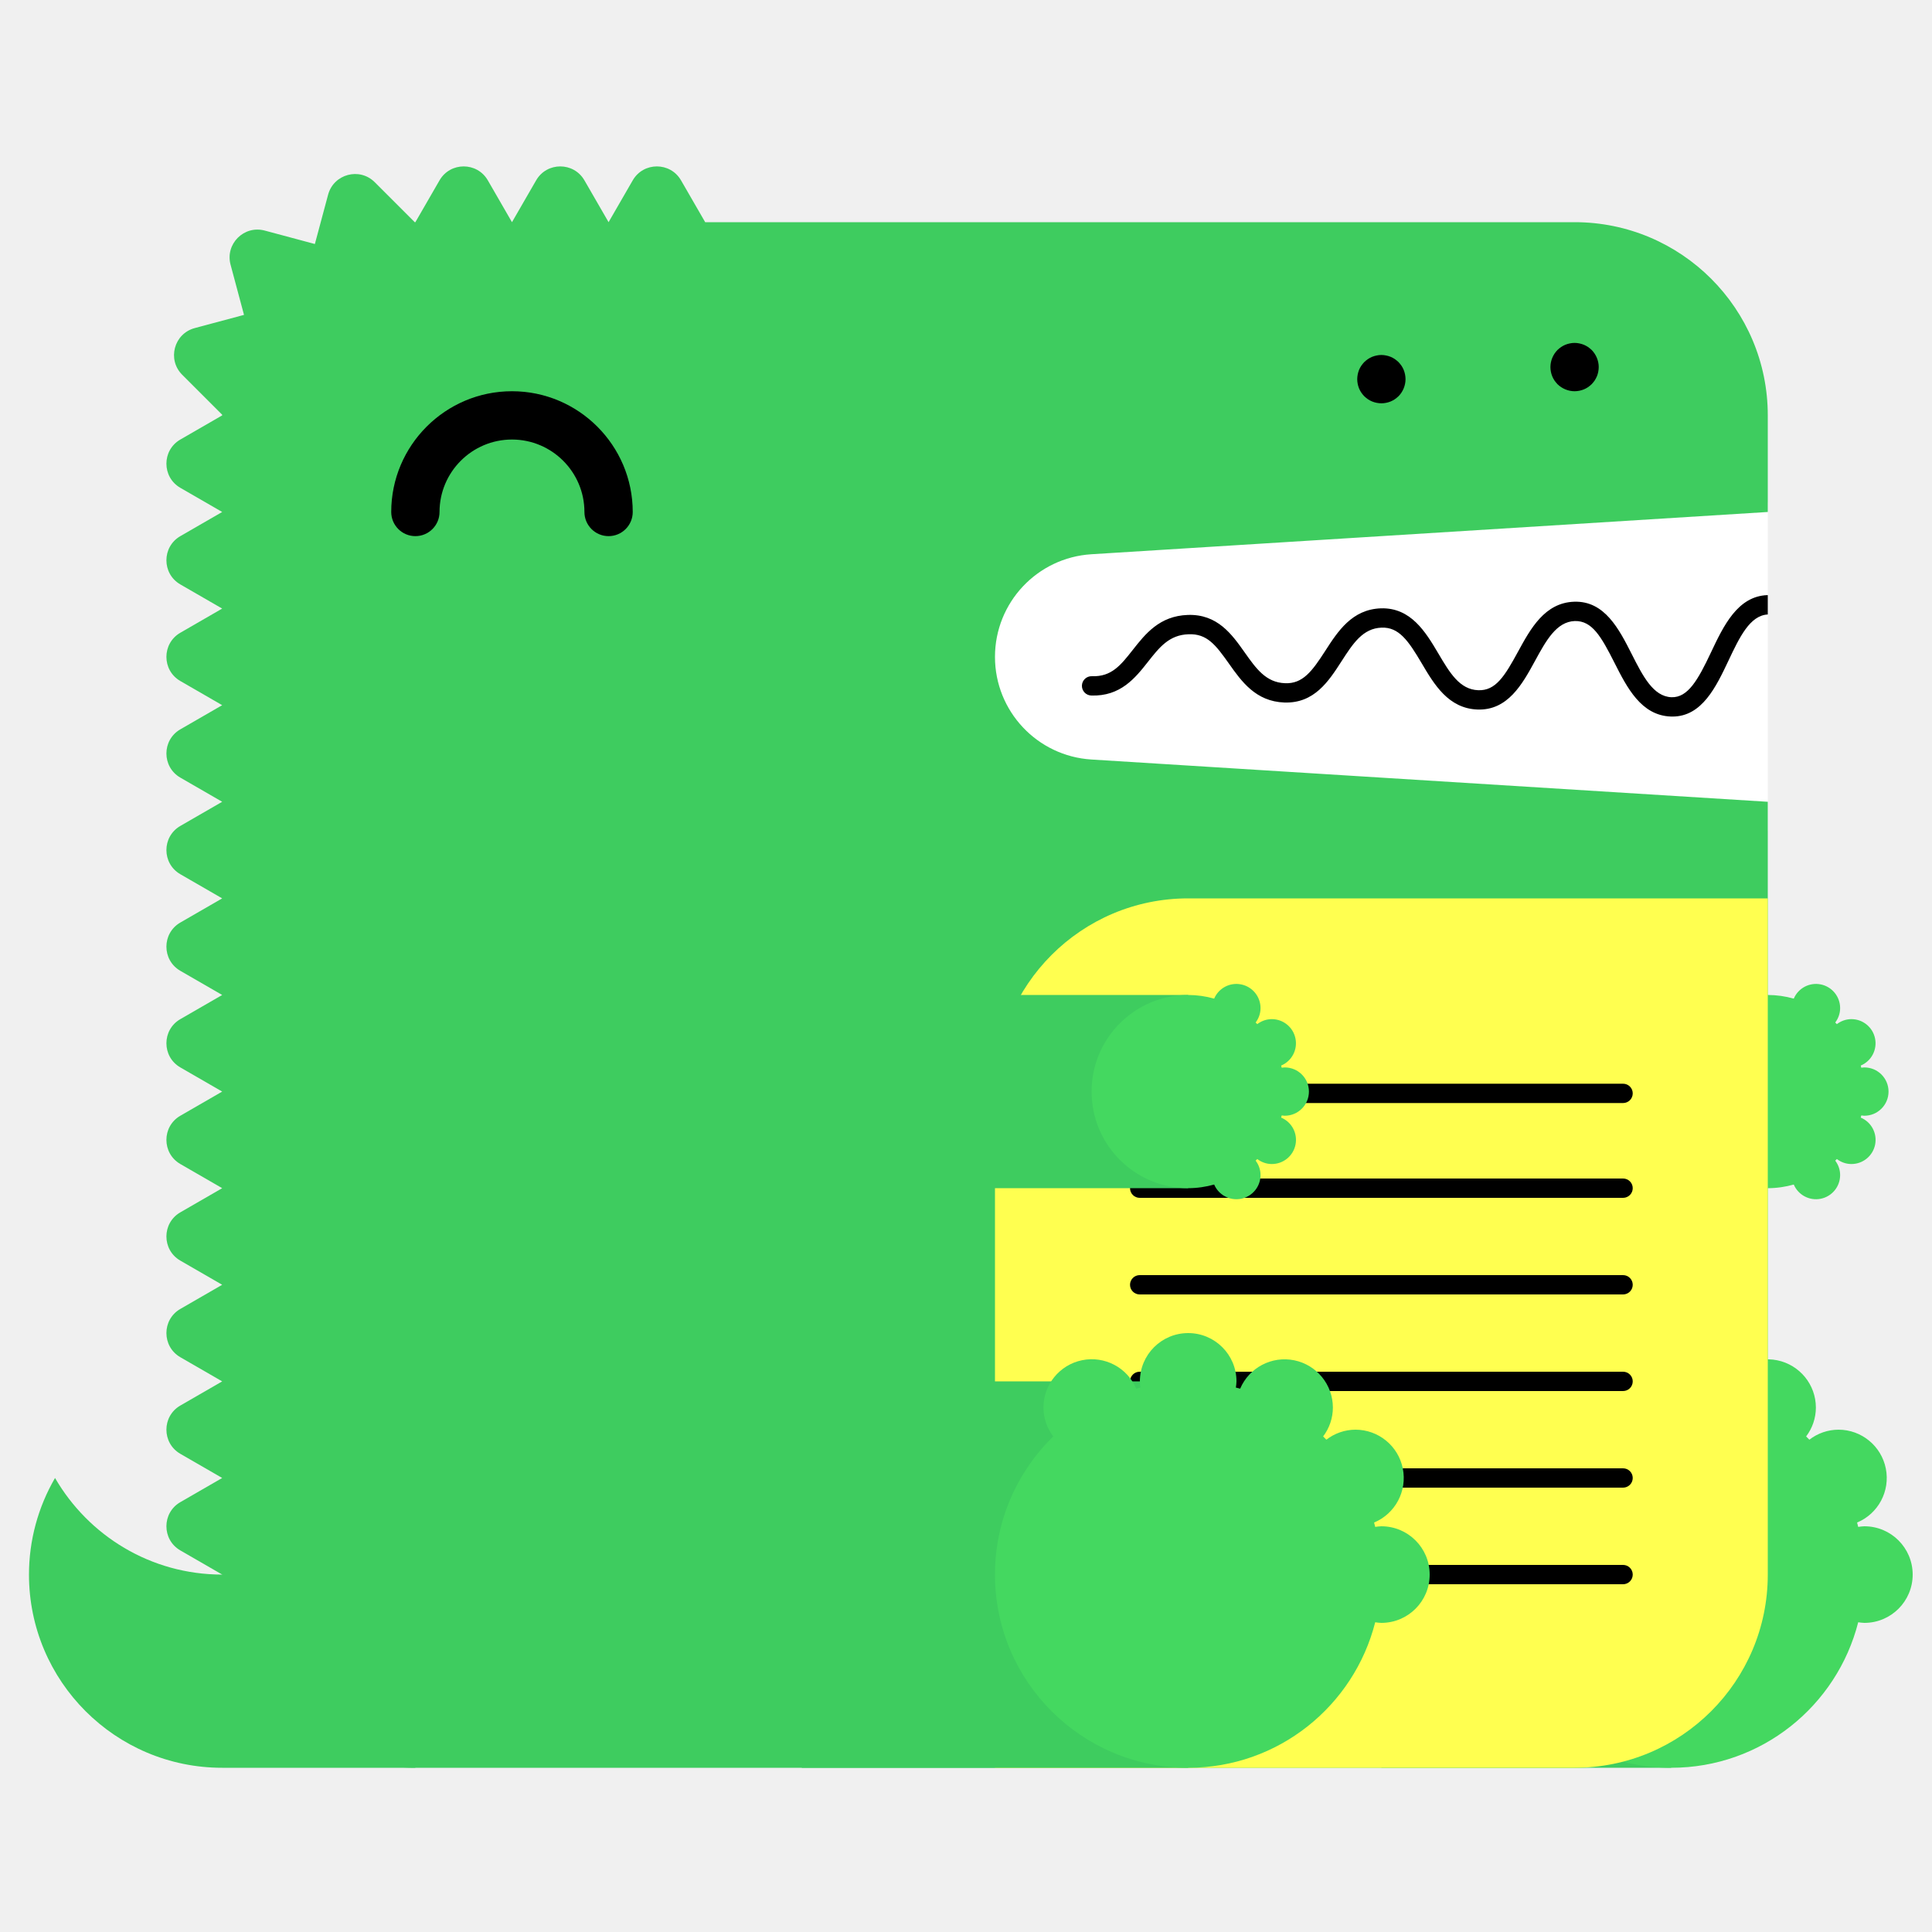
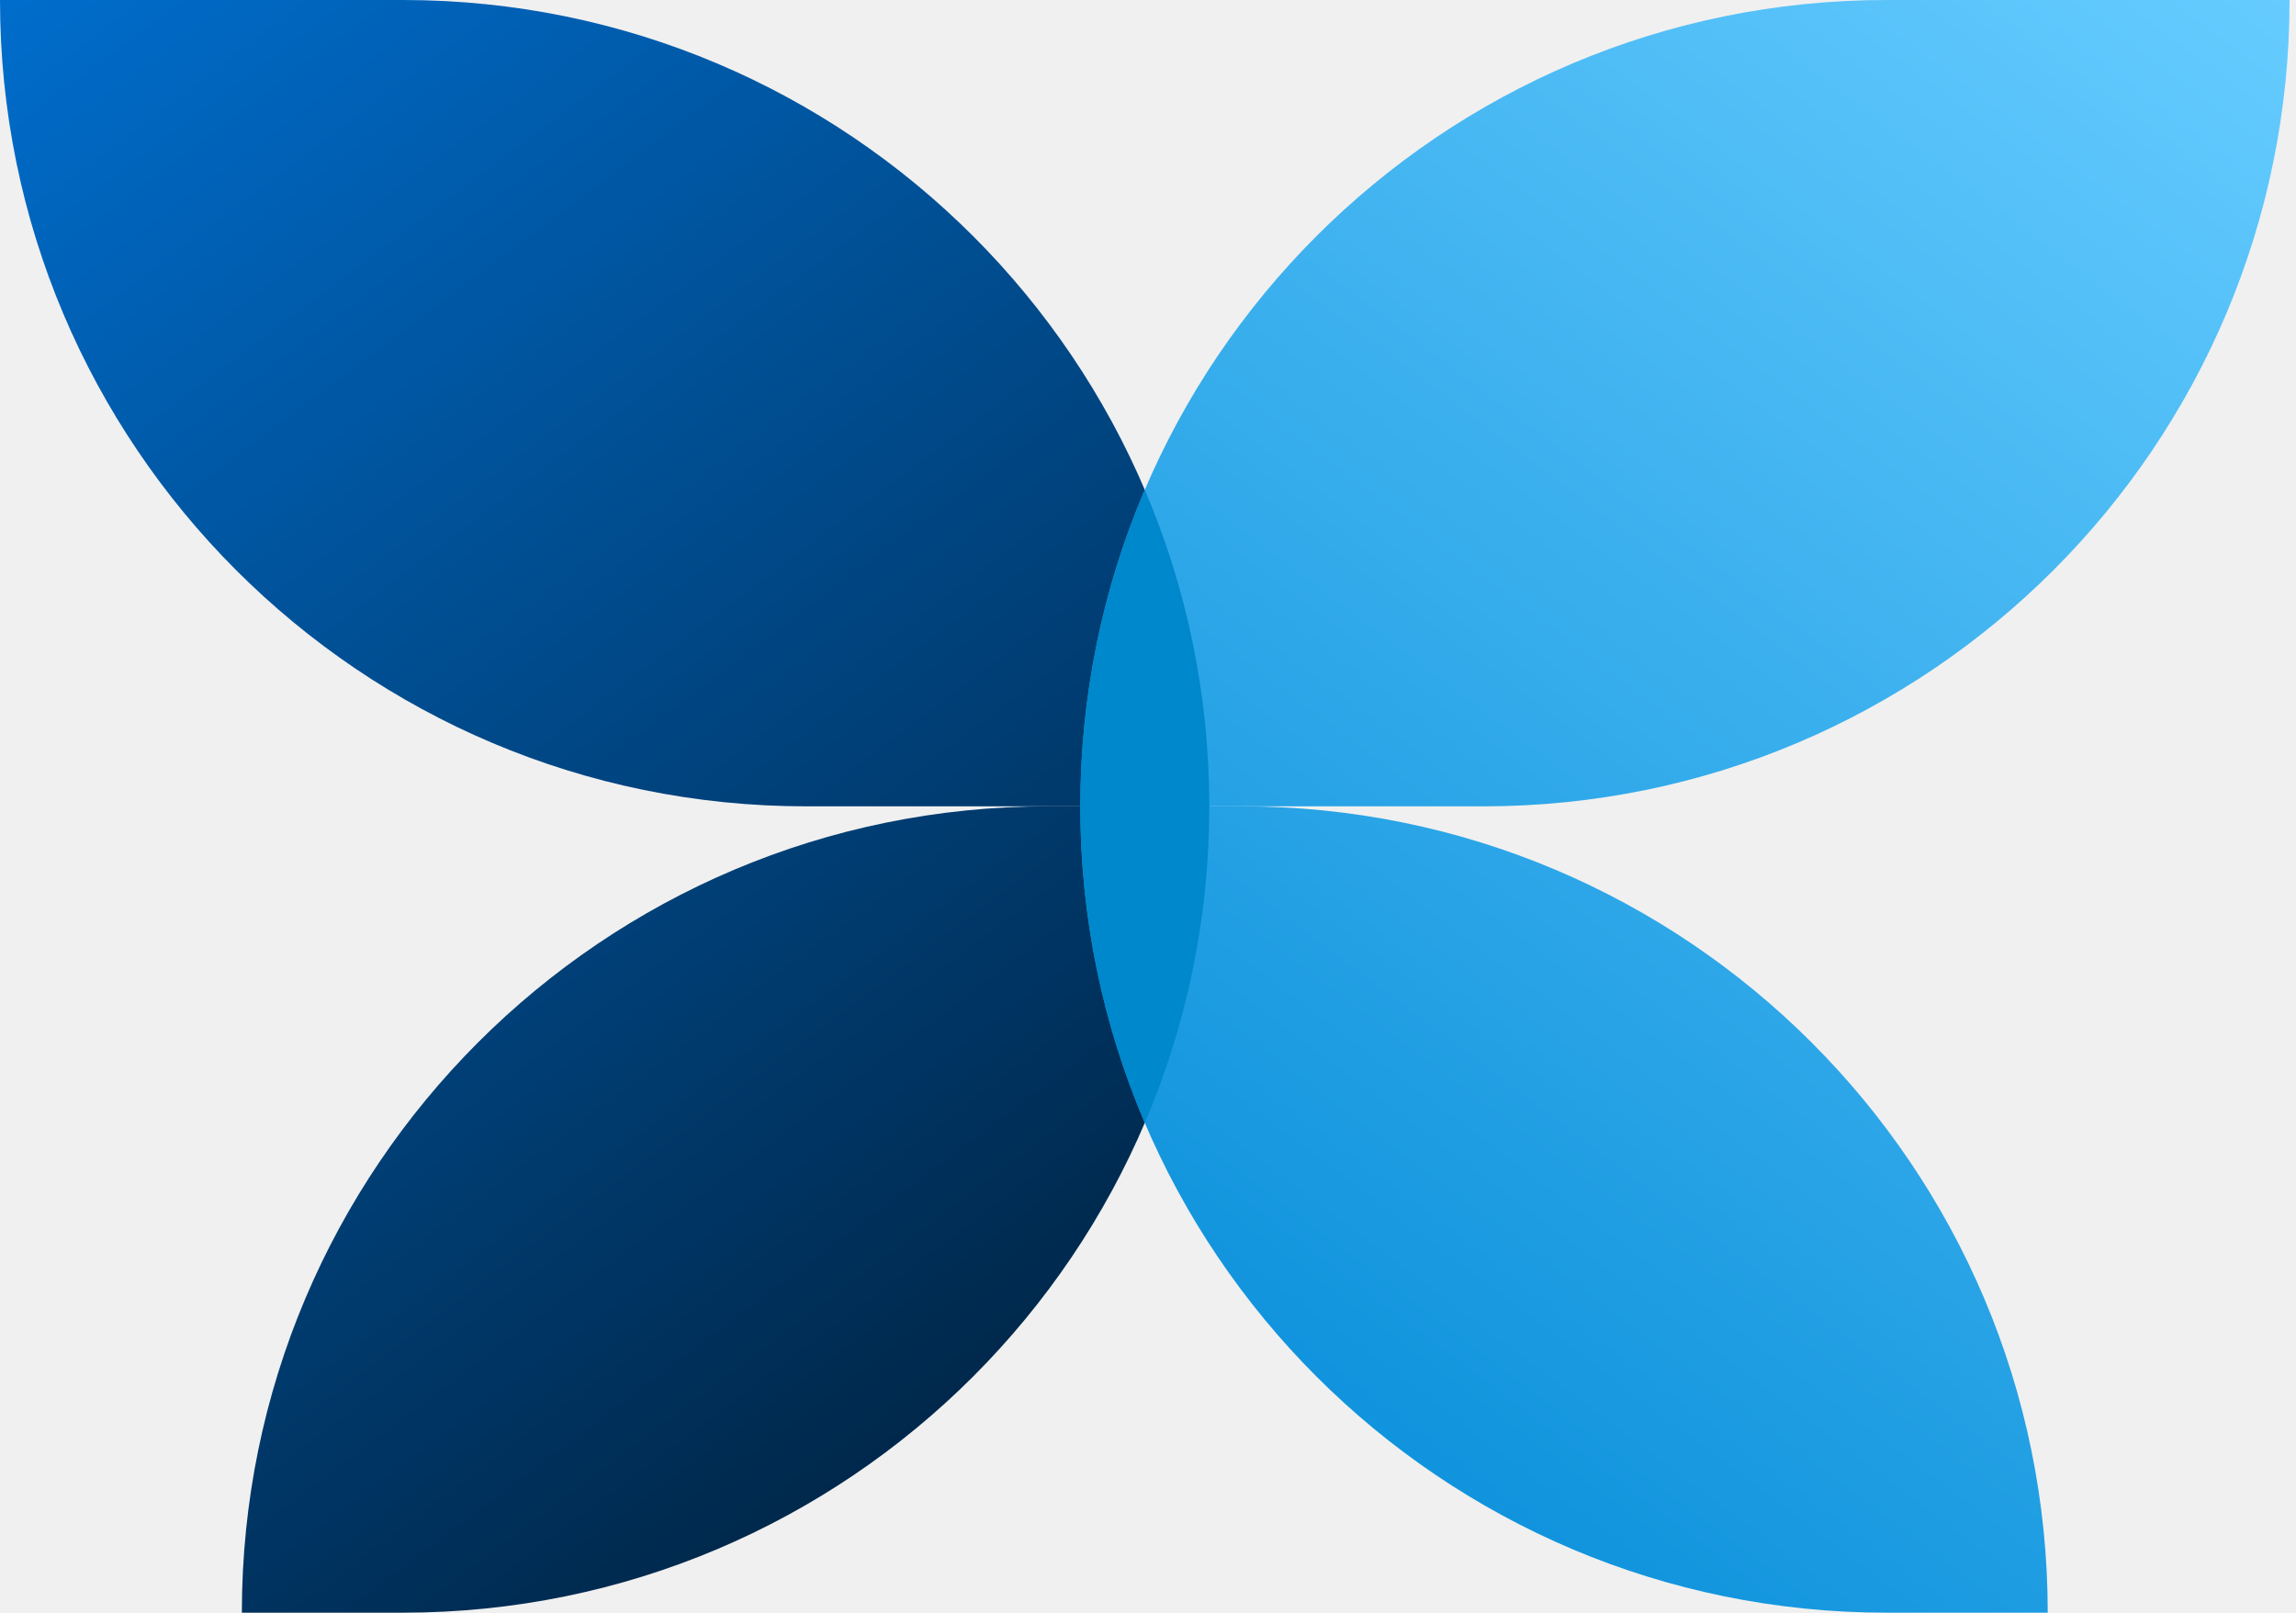
- <svg xmlns="http://www.w3.org/2000/svg" width="200" height="200" viewBox="0 0 200 200">
-   <g fill="none" fill-rule="evenodd">
-     <path fill="#FFF" d="M99 52h84v34H99z" />
-     <path d="M23 163c-7.398 0-13.843-4.027-17.303-10A19.886 19.886 0 0 0 3 163c0 11.046 8.954 20 20 20h20v-20H23z" fill="#3ECC5F" />
-     <path d="M112.98 57.376L183 53V43c0-11.046-8.954-20-20-20H73l-2.5-4.33c-1.112-1.925-3.889-1.925-5 0L63 23l-2.5-4.33c-1.111-1.925-3.889-1.925-5 0L53 23l-2.5-4.33c-1.111-1.925-3.889-1.925-5 0L43 23c-.022 0-.042.003-.065.003l-4.142-4.141c-1.57-1.571-4.252-.853-4.828 1.294l-1.369 5.104-5.192-1.392c-2.148-.575-4.111 1.389-3.535 3.536l1.39 5.193-5.102 1.367c-2.148.576-2.867 3.259-1.296 4.83l4.142 4.142c0 .021-.003.042-.003.064l-4.33 2.5c-1.925 1.111-1.925 3.889 0 5L23 53l-4.33 2.5c-1.925 1.111-1.925 3.889 0 5L23 63l-4.33 2.5c-1.925 1.111-1.925 3.889 0 5L23 73l-4.33 2.5c-1.925 1.111-1.925 3.889 0 5L23 83l-4.33 2.5c-1.925 1.111-1.925 3.889 0 5L23 93l-4.33 2.5c-1.925 1.111-1.925 3.889 0 5L23 103l-4.33 2.5c-1.925 1.111-1.925 3.889 0 5L23 113l-4.33 2.5c-1.925 1.111-1.925 3.889 0 5L23 123l-4.33 2.5c-1.925 1.111-1.925 3.889 0 5L23 133l-4.33 2.5c-1.925 1.111-1.925 3.889 0 5L23 143l-4.33 2.5c-1.925 1.111-1.925 3.889 0 5L23 153l-4.33 2.5c-1.925 1.111-1.925 3.889 0 5L23 163c0 11.046 8.954 20 20 20h120c11.046 0 20-8.954 20-20V83l-70.02-4.376A10.645 10.645 0 0 1 103 68c0-5.621 4.37-10.273 9.98-10.624" fill="#3ECC5F" />
-     <path fill="#3ECC5F" d="M143 183h30v-40h-30z" />
-     <path d="M193 158c-.219 0-.428.037-.639.064-.038-.15-.074-.301-.116-.451A5 5 0 0 0 190.32 148a4.96 4.96 0 0 0-3.016 1.036 26.531 26.531 0 0 0-.335-.336 4.955 4.955 0 0 0 1.011-2.987 5 5 0 0 0-9.599-1.959c-.148-.042-.297-.077-.445-.115.027-.211.064-.42.064-.639a5 5 0 0 0-5-5 5 5 0 0 0-5 5c0 .219.037.428.064.639-.148.038-.297.073-.445.115a4.998 4.998 0 0 0-9.599 1.959c0 1.125.384 2.151 1.011 2.987-3.717 3.632-6.031 8.693-6.031 14.3 0 11.046 8.954 20 20 20 9.339 0 17.16-6.41 19.361-15.064.211.027.42.064.639.064a5 5 0 0 0 5-5 5 5 0 0 0-5-5" fill="#44D860" />
-     <path fill="#3ECC5F" d="M153 123h30v-20h-30z" />
-     <path d="M193 115.5a2.5 2.5 0 1 0 0-5c-.109 0-.214.019-.319.032-.02-.075-.037-.15-.058-.225a2.501 2.501 0 0 0-.963-4.807c-.569 0-1.088.197-1.508.518a6.653 6.653 0 0 0-.168-.168c.314-.417.506-.931.506-1.494a2.5 2.5 0 0 0-4.8-.979A9.987 9.987 0 0 0 183 103c-5.522 0-10 4.478-10 10s4.478 10 10 10c.934 0 1.833-.138 2.69-.377a2.5 2.5 0 0 0 4.8-.979c0-.563-.192-1.077-.506-1.494.057-.055.113-.111.168-.168.42.321.939.518 1.508.518a2.5 2.5 0 0 0 .963-4.807c.021-.074.038-.15.058-.225.105.013.21.032.319.032" fill="#44D860" />
-     <path d="M63 55.5a2.5 2.5 0 0 1-2.5-2.5c0-4.136-3.364-7.5-7.5-7.5s-7.5 3.364-7.5 7.5a2.5 2.5 0 1 1-5 0c0-6.893 5.607-12.5 12.5-12.5S65.5 46.107 65.5 53a2.5 2.5 0 0 1-2.5 2.5" fill="#000" />
-     <path d="M103 183h60c11.046 0 20-8.954 20-20V93h-60c-11.046 0-20 8.954-20 20v70z" fill="#FFFF50" />
-     <path d="M168.02 124h-50.04a1 1 0 1 1 0-2h50.04a1 1 0 1 1 0 2m0 20h-50.04a1 1 0 1 1 0-2h50.04a1 1 0 1 1 0 2m0 20h-50.04a1 1 0 1 1 0-2h50.04a1 1 0 1 1 0 2m0-49.814h-50.04a1 1 0 1 1 0-2h50.04a1 1 0 1 1 0 2m0 19.814h-50.04a1 1 0 1 1 0-2h50.04a1 1 0 1 1 0 2m0 20h-50.04a1 1 0 1 1 0-2h50.04a1 1 0 1 1 0 2M183 61.611c-.012 0-.022-.006-.034-.005-3.09.105-4.552 3.196-5.842 5.923-1.346 2.85-2.387 4.703-4.093 4.647-1.889-.068-2.969-2.202-4.113-4.46-1.314-2.594-2.814-5.536-5.963-5.426-3.046.104-4.513 2.794-5.807 5.167-1.377 2.528-2.314 4.065-4.121 3.994-1.927-.07-2.951-1.805-4.136-3.813-1.321-2.236-2.848-4.75-5.936-4.664-2.994.103-4.465 2.385-5.763 4.4-1.373 2.13-2.335 3.428-4.165 3.351-1.973-.07-2.992-1.51-4.171-3.177-1.324-1.873-2.816-3.993-5.895-3.89-2.928.1-4.399 1.97-5.696 3.618-1.232 1.564-2.194 2.802-4.229 2.724a1 1 0 0 0-.072 2c3.017.101 4.545-1.8 5.872-3.487 1.177-1.496 2.193-2.787 4.193-2.855 1.926-.082 2.829 1.115 4.195 3.045 1.297 1.834 2.769 3.914 5.731 4.021 3.103.104 4.596-2.215 5.918-4.267 1.182-1.834 2.202-3.417 4.15-3.484 1.793-.067 2.769 1.35 4.145 3.681 1.297 2.197 2.766 4.686 5.787 4.796 3.125.108 4.634-2.62 5.949-5.035 1.139-2.088 2.214-4.06 4.119-4.126 1.793-.042 2.728 1.595 4.111 4.33 1.292 2.553 2.757 5.445 5.825 5.556l.169.003c3.064 0 4.518-3.075 5.805-5.794 1.139-2.41 2.217-4.68 4.067-4.773v-2z" fill="#000" />
-     <path fill="#3ECC5F" d="M83 183h40v-40H83z" />
-     <path d="M143 158c-.219 0-.428.037-.639.064-.038-.15-.074-.301-.116-.451A5 5 0 0 0 140.32 148a4.96 4.96 0 0 0-3.016 1.036 26.531 26.531 0 0 0-.335-.336 4.955 4.955 0 0 0 1.011-2.987 5 5 0 0 0-9.599-1.959c-.148-.042-.297-.077-.445-.115.027-.211.064-.42.064-.639a5 5 0 0 0-5-5 5 5 0 0 0-5 5c0 .219.037.428.064.639-.148.038-.297.073-.445.115a4.998 4.998 0 0 0-9.599 1.959c0 1.125.384 2.151 1.011 2.987-3.717 3.632-6.031 8.693-6.031 14.3 0 11.046 8.954 20 20 20 9.339 0 17.16-6.41 19.361-15.064.211.027.42.064.639.064a5 5 0 0 0 5-5 5 5 0 0 0-5-5" fill="#44D860" />
-     <path fill="#3ECC5F" d="M83 123h40v-20H83z" />
-     <path d="M133 115.5a2.5 2.5 0 1 0 0-5c-.109 0-.214.019-.319.032-.02-.075-.037-.15-.058-.225a2.501 2.501 0 0 0-.963-4.807c-.569 0-1.088.197-1.508.518a6.653 6.653 0 0 0-.168-.168c.314-.417.506-.931.506-1.494a2.5 2.5 0 0 0-4.8-.979A9.987 9.987 0 0 0 123 103c-5.522 0-10 4.478-10 10s4.478 10 10 10c.934 0 1.833-.138 2.69-.377a2.5 2.5 0 0 0 4.8-.979c0-.563-.192-1.077-.506-1.494.057-.055.113-.111.168-.168.42.321.939.518 1.508.518a2.5 2.5 0 0 0 .963-4.807c.021-.074.038-.15.058-.225.105.013.21.032.319.032" fill="#44D860" />
-     <path d="M143 41.75c-.16 0-.33-.02-.49-.05a2.52 2.52 0 0 1-.47-.14c-.15-.06-.29-.14-.431-.23-.13-.09-.259-.2-.38-.31-.109-.12-.219-.24-.309-.38s-.17-.28-.231-.43a2.619 2.619 0 0 1-.189-.96c0-.16.02-.33.05-.49.03-.16.08-.31.139-.47.061-.15.141-.29.231-.43.09-.13.2-.26.309-.38.121-.11.25-.22.38-.31.141-.09.281-.17.431-.23.149-.06.31-.11.47-.14.32-.07.65-.07.98 0 .159.03.32.08.47.14.149.06.29.14.43.23.13.09.259.2.38.31.11.12.22.25.31.38.09.14.17.28.23.43.06.16.11.31.14.47.029.16.05.33.05.49 0 .66-.271 1.31-.73 1.77-.121.11-.25.22-.38.31-.14.09-.281.17-.43.23a2.565 2.565 0 0 1-.96.19m20-1.25c-.66 0-1.3-.27-1.771-.73a3.802 3.802 0 0 1-.309-.38c-.09-.14-.17-.28-.231-.43a2.619 2.619 0 0 1-.189-.96c0-.66.27-1.3.729-1.77.121-.11.25-.22.38-.31.141-.09.281-.17.431-.23.149-.06.31-.11.47-.14.32-.07.66-.07.98 0 .159.03.32.08.47.14.149.06.29.14.43.23.13.09.259.2.38.31.459.47.73 1.11.73 1.77 0 .16-.021.33-.05.49-.03.16-.08.32-.14.47-.07.15-.14.29-.23.43-.09.13-.2.26-.31.38-.121.11-.25.22-.38.31-.14.09-.281.17-.43.23a2.565 2.565 0 0 1-.96.19" fill="#000" />
-   </g>
+ <svg xmlns="http://www.w3.org/2000/svg" width="131" height="92" viewBox="0 0 131 92" fill="none">
+   <path d="M68.997 45.998C68.997 20.594 48.403 0 22.999 0H0C0 25.404 20.594 45.998 45.998 45.998H68.997Z" fill="url(#paint0_linear)" />
+   <path d="M68.997 45.998C68.997 71.402 48.403 91.996 22.999 91.996H13.799C13.799 66.592 34.393 45.998 59.797 45.998L68.997 45.998Z" fill="url(#paint1_linear)" />
+   <path d="M61.637 45.998C61.637 20.594 82.231 0 107.635 0H130.634C130.634 25.404 110.04 45.998 84.636 45.998H61.637Z" fill="url(#paint2_linear)" />
+   <path d="M61.637 45.998C61.637 71.402 82.231 91.996 107.635 91.996H116.835C116.835 66.592 96.241 45.998 70.837 45.998L61.637 45.998Z" fill="url(#paint3_linear)" />
+   <path d="M65.317 27.94C67.686 33.484 68.997 39.588 68.997 45.998C68.997 52.408 67.686 58.511 65.317 64.055C62.948 58.511 61.637 52.408 61.637 45.998C61.637 39.588 62.948 33.484 65.317 27.94Z" fill="#0088CC" />
+   <defs>
+     <linearGradient id="paint0_linear" x1="69" y1="92" x2="9.60794e-07" y2="-7.20596e-07" gradientUnits="userSpaceOnUse">
+       <stop stop-color="#001B33" />
+       <stop offset="1" stop-color="#006DCC" />
+     </linearGradient>
+     <linearGradient id="paint1_linear" x1="69" y1="92" x2="9.60794e-07" y2="-7.20596e-07" gradientUnits="userSpaceOnUse">
+       <stop stop-color="#001B33" />
+       <stop offset="1" stop-color="#006DCC" />
+     </linearGradient>
+     <linearGradient id="paint2_linear" x1="62" y1="92" x2="131" y2="6.93804e-06" gradientUnits="userSpaceOnUse">
+       <stop stop-color="#0089D6" />
+       <stop offset="1" stop-color="#66CCFF" />
+     </linearGradient>
+     <linearGradient id="paint3_linear" x1="62" y1="92" x2="131" y2="6.93804e-06" gradientUnits="userSpaceOnUse">
+       <stop stop-color="#0089D6" />
+       <stop offset="1" stop-color="#66CCFF" />
+     </linearGradient>
+   </defs>
</svg>
